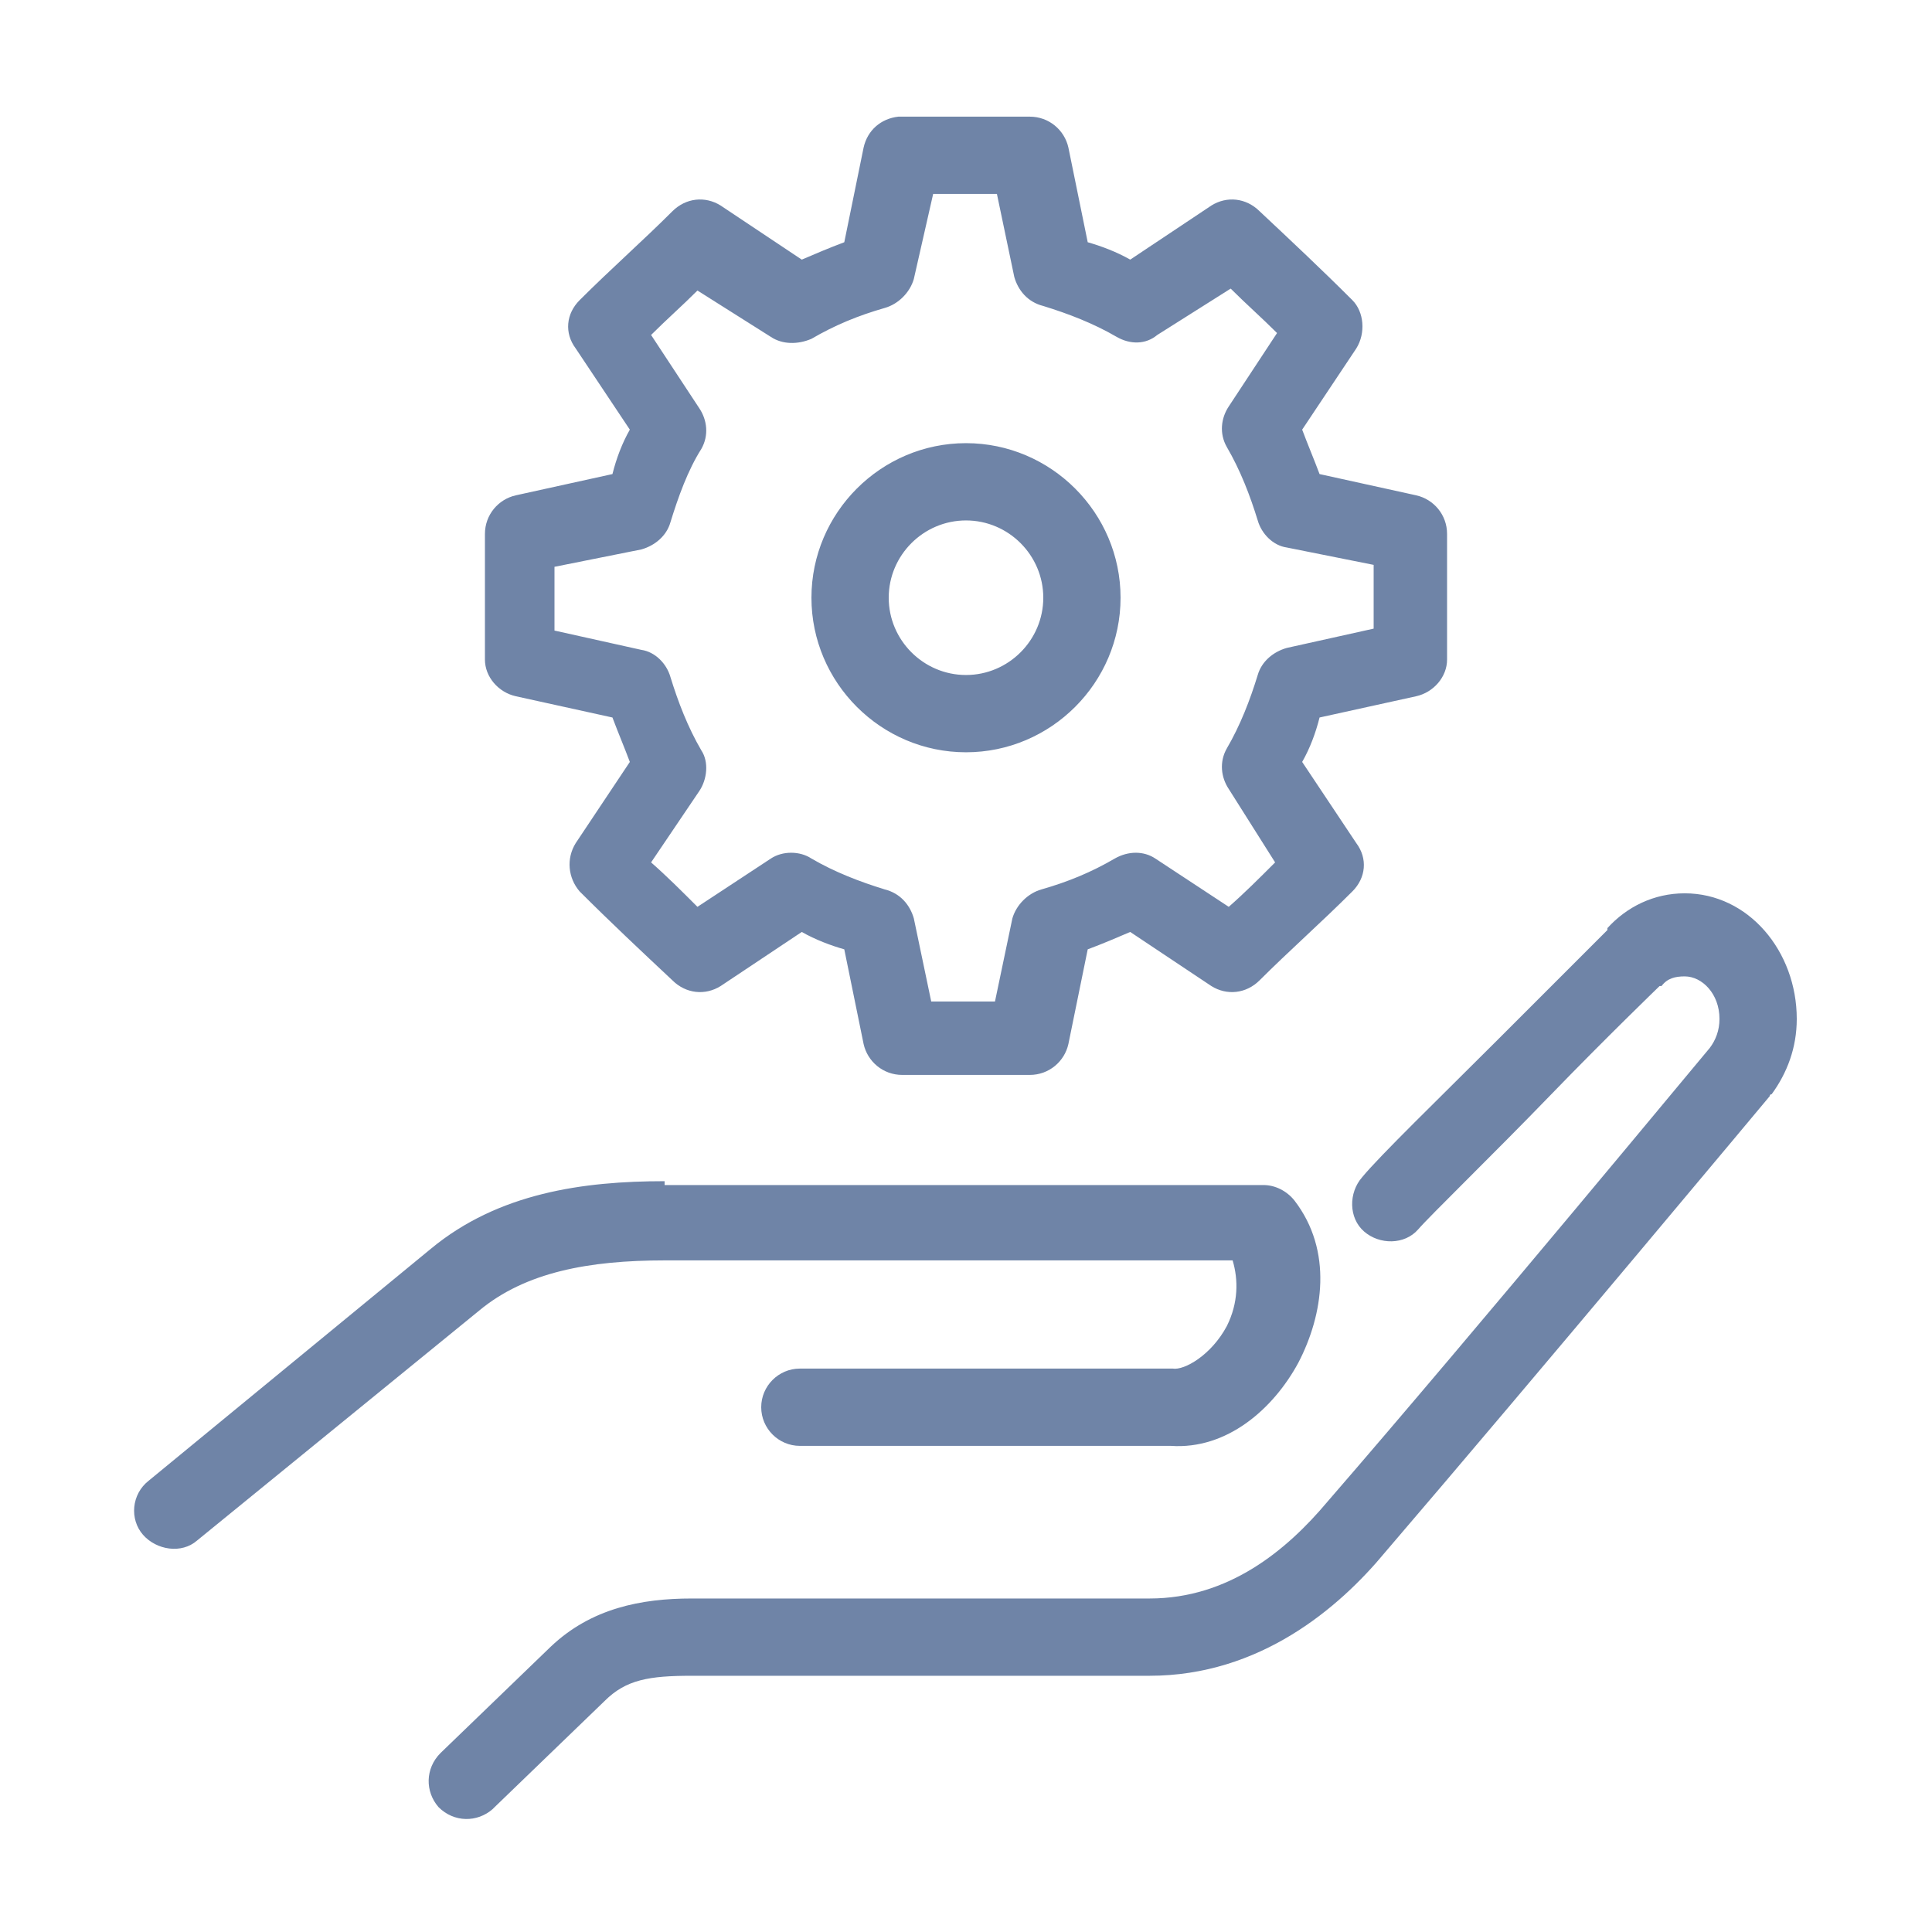
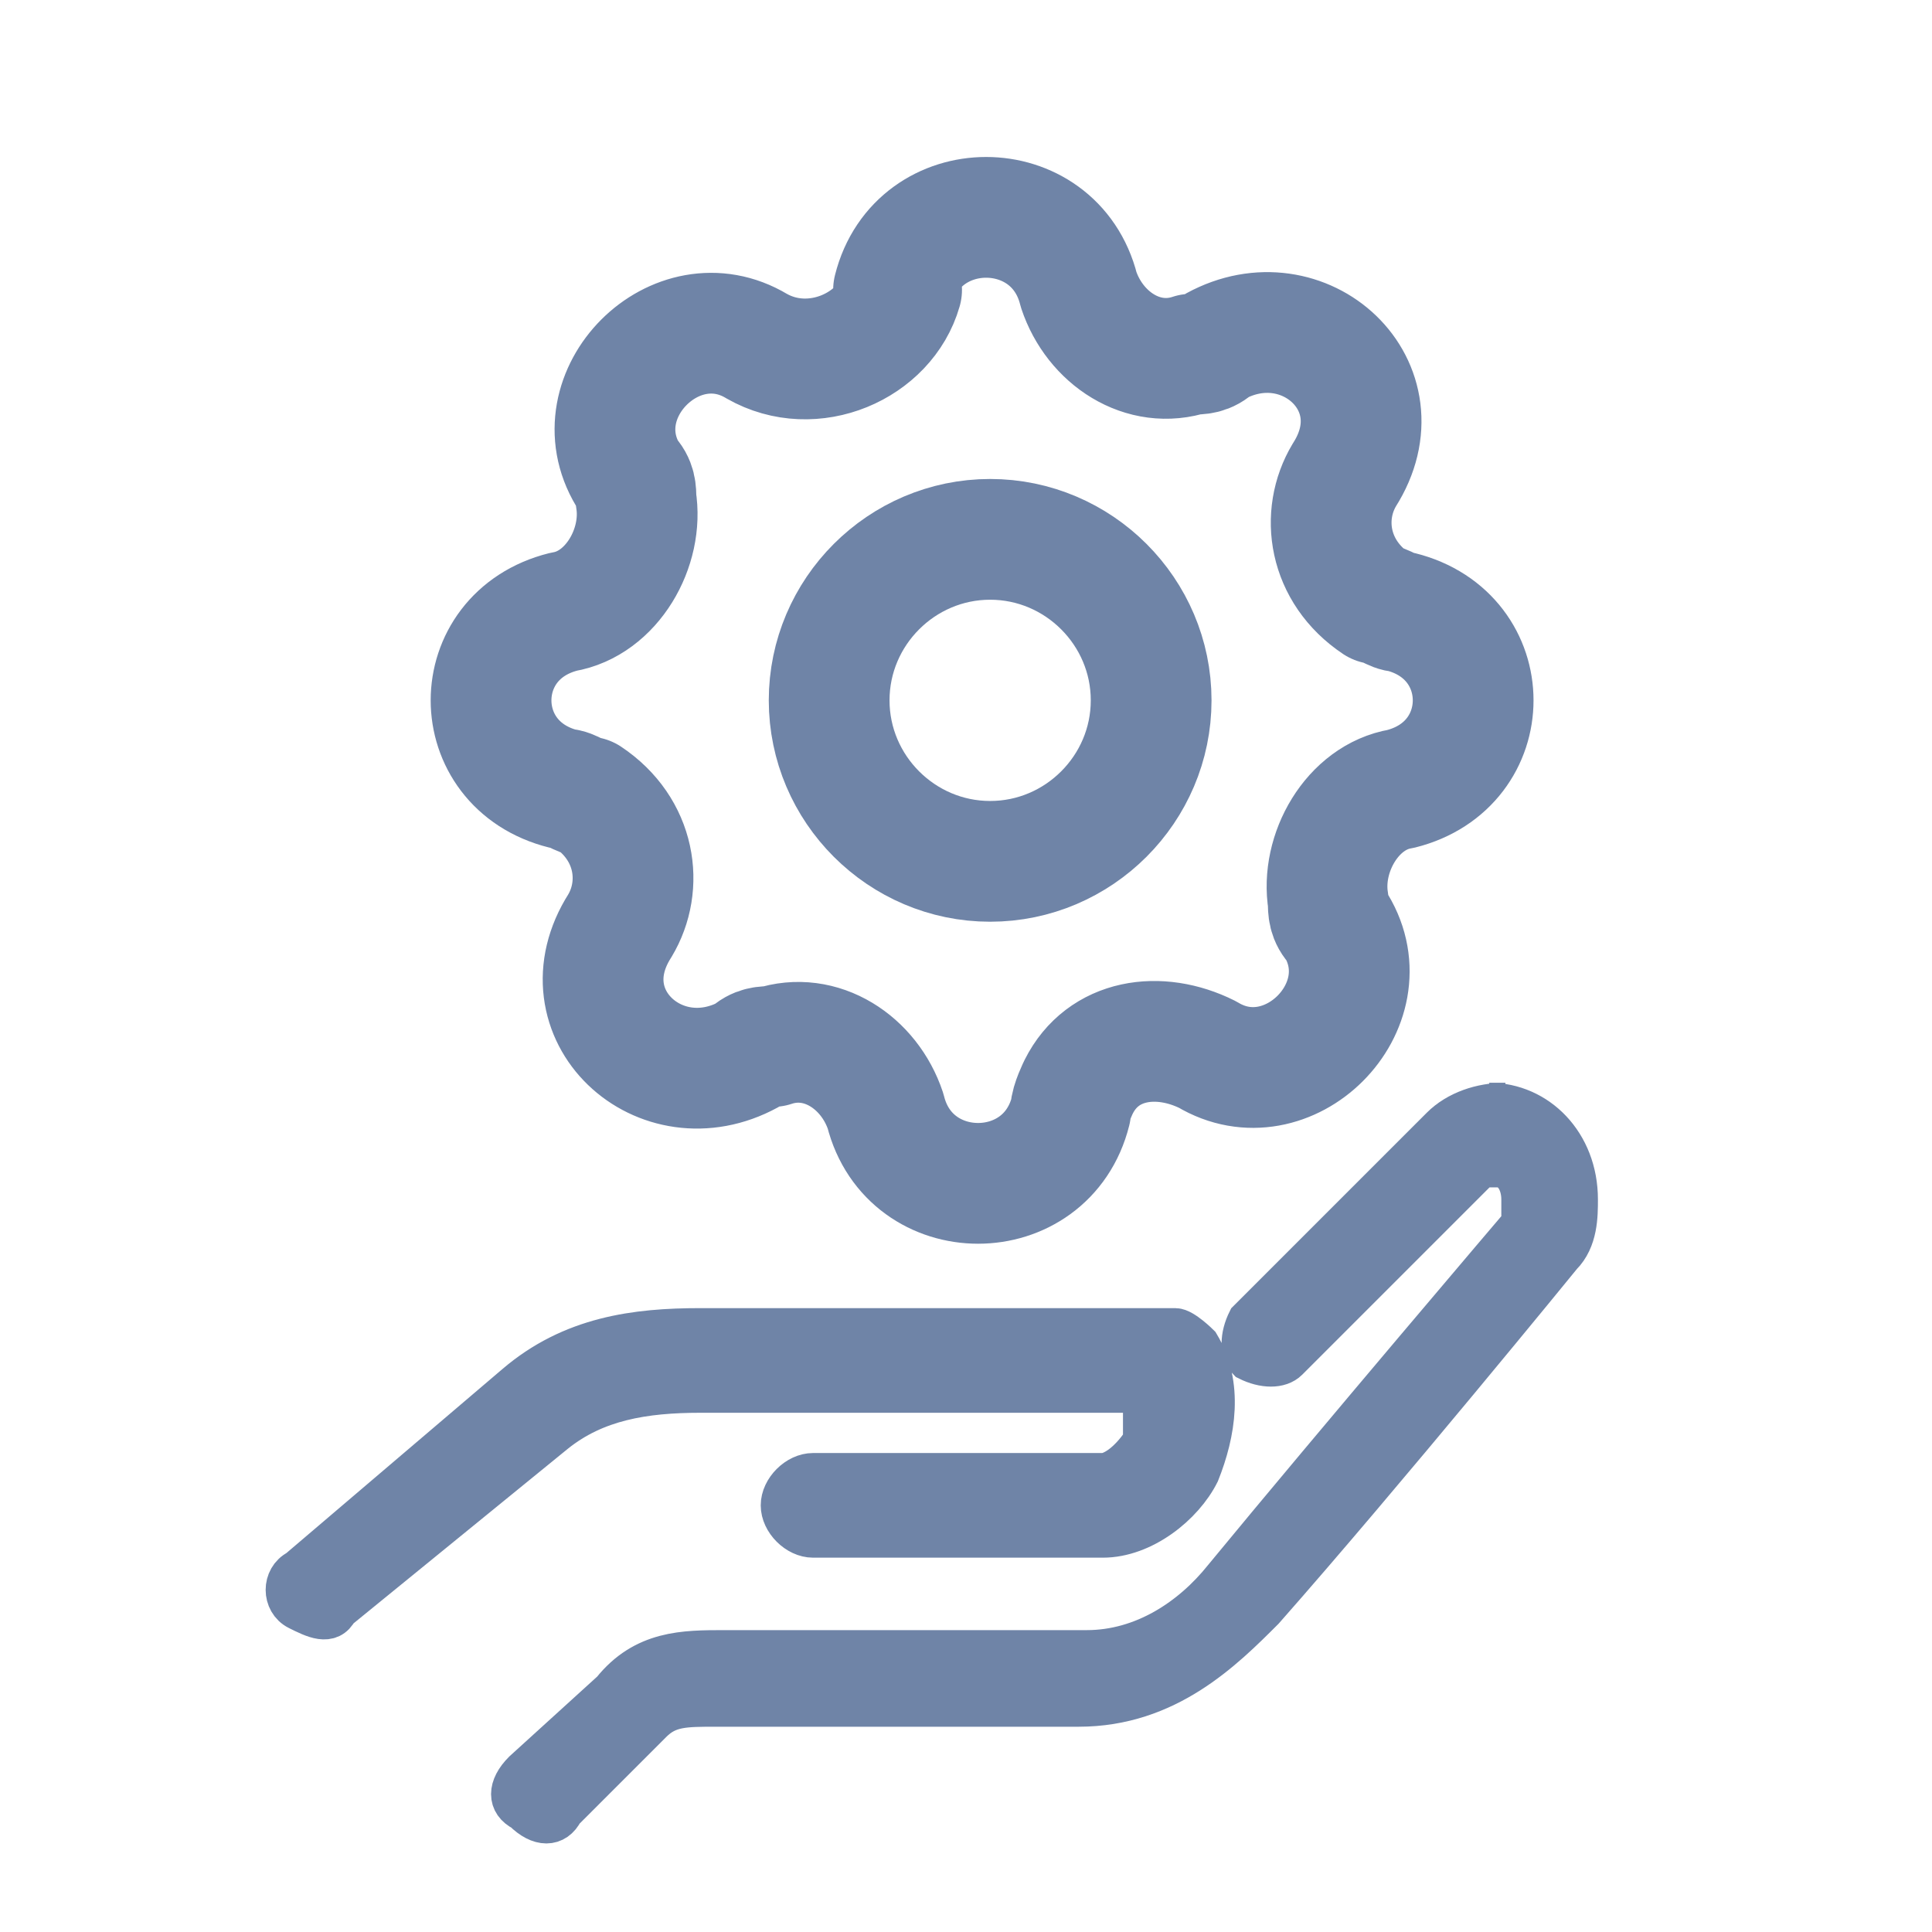
- <svg xmlns="http://www.w3.org/2000/svg" version="1.1" id="Layer_1" x="0px" y="0px" viewBox="0 0 100 100" width="16" height="16" style="enable-background:new 0 0 100 100;" xml:space="preserve">
-   <style type="text/css">
- 	.st0{fill:#6f84a7;}
- </style>
-   <g transform="translate(0,-952.3622)">
-     <path class="st0" d="M46.5,958.4c-0.9,0.1-1.6,0.7-1.8,1.6l-1,4.9c-0.8,0.3-1.5,0.6-2.2,0.9l-4.2-2.8c-0.8-0.5-1.8-0.4-2.5,0.3   c-1.5,1.5-3.2,3-4.8,4.6c-0.7,0.7-0.8,1.7-0.2,2.5l2.8,4.2c-0.4,0.7-0.7,1.5-0.9,2.3l-5,1.1c-0.9,0.2-1.6,1-1.6,2   c0,2.2,0,4.3,0,6.5c0,0.9,0.7,1.7,1.6,1.9l5,1.1c0.3,0.8,0.6,1.5,0.9,2.3l-2.8,4.2c-0.5,0.8-0.4,1.8,0.2,2.5   c1.6,1.6,3.2,3.1,4.8,4.6c0.7,0.7,1.7,0.8,2.5,0.3l4.2-2.8c0.7,0.4,1.5,0.7,2.2,0.9l1,4.9c0.2,0.9,1,1.6,2,1.6h6.6   c1,0,1.8-0.7,2-1.6l1-4.9c0.8-0.3,1.5-0.6,2.2-0.9l4.2,2.8c0.8,0.5,1.8,0.4,2.5-0.3c1.5-1.5,3.2-3,4.8-4.6c0.7-0.7,0.8-1.7,0.2-2.5   l-2.8-4.2c0.4-0.7,0.7-1.5,0.9-2.3l5-1.1c0.9-0.2,1.6-1,1.6-1.9c0-2.2,0-4.3,0-6.5c0-1-0.7-1.8-1.6-2l-5-1.1   c-0.3-0.8-0.6-1.5-0.9-2.3l2.8-4.2c0.5-0.8,0.4-1.9-0.2-2.5c-1.6-1.6-3.2-3.1-4.8-4.6c-0.7-0.7-1.7-0.8-2.5-0.3l-4.2,2.8   c-0.7-0.4-1.5-0.7-2.2-0.9l-1-4.9c-0.2-0.9-1-1.6-2-1.6h-6.6C46.6,958.4,46.6,958.4,46.5,958.4z M48.3,962.4h3.3l0.9,4.3   c0.2,0.7,0.7,1.3,1.5,1.5c1.3,0.4,2.6,0.9,3.8,1.6c0.7,0.4,1.5,0.4,2.1-0.1l3.8-2.4c0.8,0.8,1.6,1.5,2.4,2.3l-2.5,3.8   c-0.4,0.6-0.5,1.4-0.1,2.1c0.7,1.2,1.2,2.5,1.6,3.8c0.2,0.7,0.8,1.3,1.5,1.4l4.5,0.9c0,1.1,0,2.2,0,3.3l-4.5,1   c-0.7,0.2-1.3,0.7-1.5,1.4c-0.4,1.3-0.9,2.6-1.6,3.8c-0.4,0.7-0.3,1.5,0.1,2.1L66,997c-0.8,0.8-1.6,1.6-2.4,2.3l-3.8-2.5   c-0.6-0.4-1.4-0.4-2.1,0c-1.2,0.7-2.4,1.2-3.8,1.6c-0.7,0.2-1.3,0.8-1.5,1.5l-0.9,4.3h-3.3l-0.9-4.3c-0.2-0.7-0.7-1.3-1.5-1.5   c-1.3-0.4-2.6-0.9-3.8-1.6c-0.6-0.4-1.5-0.4-2.1,0l-3.8,2.5c-0.8-0.8-1.6-1.6-2.4-2.3l2.5-3.7c0.4-0.6,0.5-1.5,0.1-2.1   c-0.7-1.2-1.2-2.5-1.6-3.8c-0.2-0.7-0.8-1.3-1.5-1.4l-4.5-1c0-1.1,0-2.2,0-3.3l4.5-0.9c0.7-0.2,1.3-0.7,1.5-1.4   c0.4-1.3,0.9-2.7,1.6-3.8c0.4-0.7,0.3-1.5-0.1-2.1l-2.5-3.8c0.8-0.8,1.6-1.5,2.4-2.3l3.8,2.4c0.6,0.4,1.4,0.4,2.1,0.1   c1.2-0.7,2.4-1.2,3.8-1.6c0.7-0.2,1.3-0.8,1.5-1.5L48.3,962.4z M50,975.3c-4.4,0-8,3.6-8,8c0,4.4,3.6,8,8,8s8-3.6,8-8   C58,978.9,54.4,975.3,50,975.3z M50,979.3c2.2,0,4,1.8,4,4c0,2.2-1.8,4-4,4c-2.2,0-4-1.8-4-4C46,981.1,47.8,979.3,50,979.3z    M87.2,998.6c-1.6,0-3,0.7-4,1.8l0,0c0,0,0,0.1,0,0.1c0,0-2.7,2.7-5.7,5.7c-3,3-6.1,6-7,7.1c-0.7,0.8-0.7,2.1,0.1,2.8   c0.8,0.7,2.1,0.7,2.8-0.1c0,0,0,0,0,0c0.6-0.7,3.9-3.9,6.8-6.9s5.7-5.7,5.7-5.7c0,0,0,0,0.1,0c0.3-0.4,0.7-0.5,1.2-0.5   c0.9,0,1.8,0.9,1.8,2.2c0,0.6-0.2,1.1-0.5,1.5c0,0,0,0,0,0c-0.1,0.1-12,14.5-19.8,23.5c-2.1,2.5-5.1,5-9.2,5H35.8   c-2.6,0-5.2,0.5-7.3,2.5l-5.7,5.5c-0.8,0.8-0.8,2-0.1,2.8c0.8,0.8,2,0.8,2.8,0.1c0,0,0,0,0.1-0.1l5.7-5.5c1.1-1.1,2.3-1.3,4.5-1.3   h23.7c5.7,0,9.8-3.5,12.2-6.4c7.8-9.1,19.9-23.6,19.9-23.6c0,0,0-0.1,0.1-0.1c0.8-1.1,1.3-2.4,1.3-3.9   C93,1001.6,90.5,998.6,87.2,998.6z M34.4,1013.5c-4.2,0-8.6,0.6-12.1,3.5L7.7,1029c-0.9,0.7-1,2-0.3,2.8s2,1,2.8,0.3l14.6-11.9   c2.4-2,5.7-2.6,9.6-2.6h29.4c0.3,1,0.3,2.2-0.3,3.4c-0.8,1.5-2.2,2.3-2.8,2.2c-0.1,0-0.1,0-0.2,0H41.4c-1.1,0-2,0.9-2,2   c0,1.1,0.9,2,2,2c0,0,0,0,0.1,0h18.9h0.2v0c2.9,0.2,5.3-1.9,6.6-4.3c1.3-2.5,1.8-5.8-0.2-8.4c-0.4-0.5-1-0.8-1.6-0.8H34.4z" />
-   </g>
+ <svg xmlns="http://www.w3.org/2000/svg" id="Layer_1" version="1.1" viewBox="0 0 24 24">
+   <defs>
+     <style>
+       .st0 {
+         fill: none;
+         stroke-linecap: round;
+         stroke-linejoin: round;
+         stroke-width: 1.5px;
+       }
+ 
+       .st0, .st1 {
+         stroke: #6f84a7;
+       }
+ 
+       .st1 {
+         fill: #6f84a7;
+         stroke-miterlimit: 10;
+         stroke-width: .5px;
+       }
+     </style>
+   </defs>
+   <path class="st1" d="M18.7,13.7c-.3,0-.6.1-.8.3h0s-.5.5-1.1,1.1-1.1,1.1-1.3,1.3c-.1.2-.1.4,0,.5.2.1.4.1.5,0h0c.1-.1.7-.7,1.3-1.3s1.1-1.1,1.1-1.1h0c0,0,.1,0,.2,0,.2,0,.3.2.3.4s0,.2,0,.3h0s-2.3,2.7-3.7,4.4c-.4.5-1,.9-1.7.9h-4.5c-.5,0-1,0-1.4.5l-1.1,1c-.2.2-.2.4,0,.5.2.2.4.2.5,0h0s1.1-1.1,1.1-1.1c.2-.2.4-.2.8-.2h4.5c1.1,0,1.8-.7,2.3-1.2,1.5-1.7,3.7-4.4,3.7-4.4,0,0,0,0,0,0,.2-.2.2-.5.2-.7,0-.7-.5-1.2-1.1-1.2ZM8.7,16.5c-.8,0-1.6.1-2.3.7l-2.7,2.3c-.2.1-.2.4,0,.5s.4.2.5,0l2.7-2.2c.5-.4,1.1-.5,1.8-.5h5.5c0,.2,0,.4,0,.6-.2.3-.4.4-.5.4h-3.6c-.2,0-.4.2-.4.4s.2.4.4.4h3.6c.5,0,1-.4,1.2-.8.2-.5.3-1.1,0-1.6,0,0-.2-.2-.3-.2h-5.8Z" />
+   <path class="st0" d="M11.1,3.6c.3-1.2,2-1.2,2.3,0,.2.6.8,1,1.4.8.1,0,.2,0,.3-.1,1.1-.6,2.3.5,1.6,1.6-.3.5-.2,1.2.4,1.6.1,0,.2.1.3.1,1.2.3,1.2,1.9,0,2.2-.6.1-1,.8-.9,1.4,0,.1,0,.2.1.3.6,1-.6,2.2-1.6,1.6-.6-.3-1.3-.2-1.6.4,0,0-.1.2-.1.3-.3,1.2-2,1.2-2.3,0-.2-.6-.8-1-1.4-.8-.1,0-.2,0-.3.1-1.1.6-2.3-.5-1.6-1.6.3-.5.2-1.2-.4-1.6-.1,0-.2-.1-.3-.1-1.2-.3-1.2-1.9,0-2.2.6-.1,1-.8.9-1.4,0-.1,0-.2-.1-.3-.6-1,.6-2.2,1.6-1.6.7.4,1.6,0,1.8-.7Z" />
+   <path class="st0" d="M14.3,8.7c0,1.1-.9,2-2,2s-2-.9-2-2,.9-2,2-2,2,.9,2,2Z" />
</svg>
